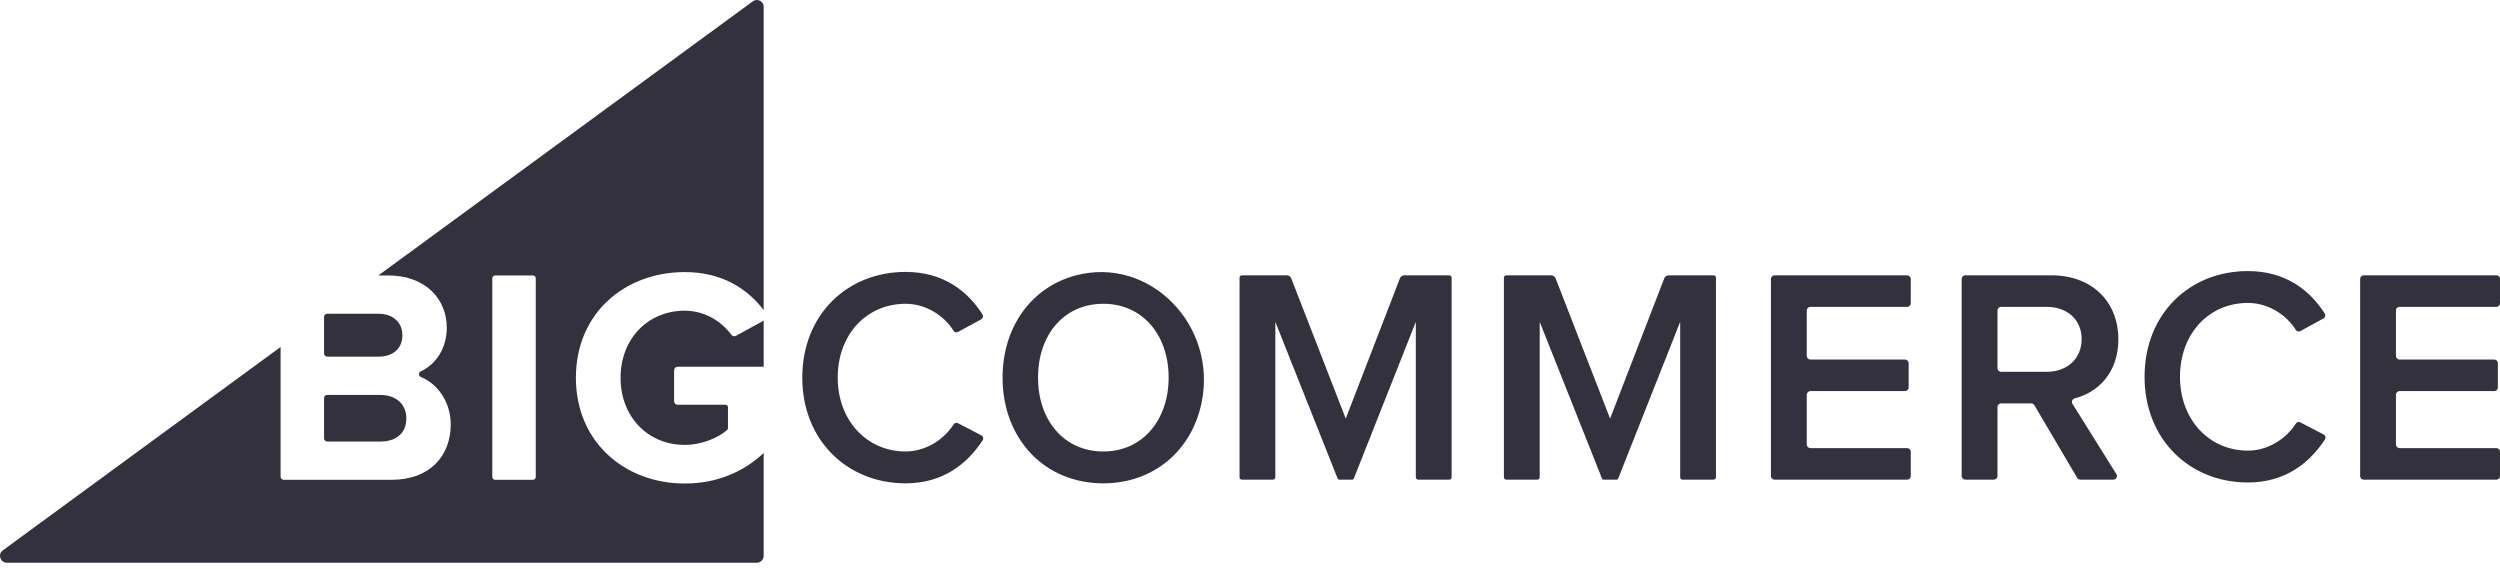
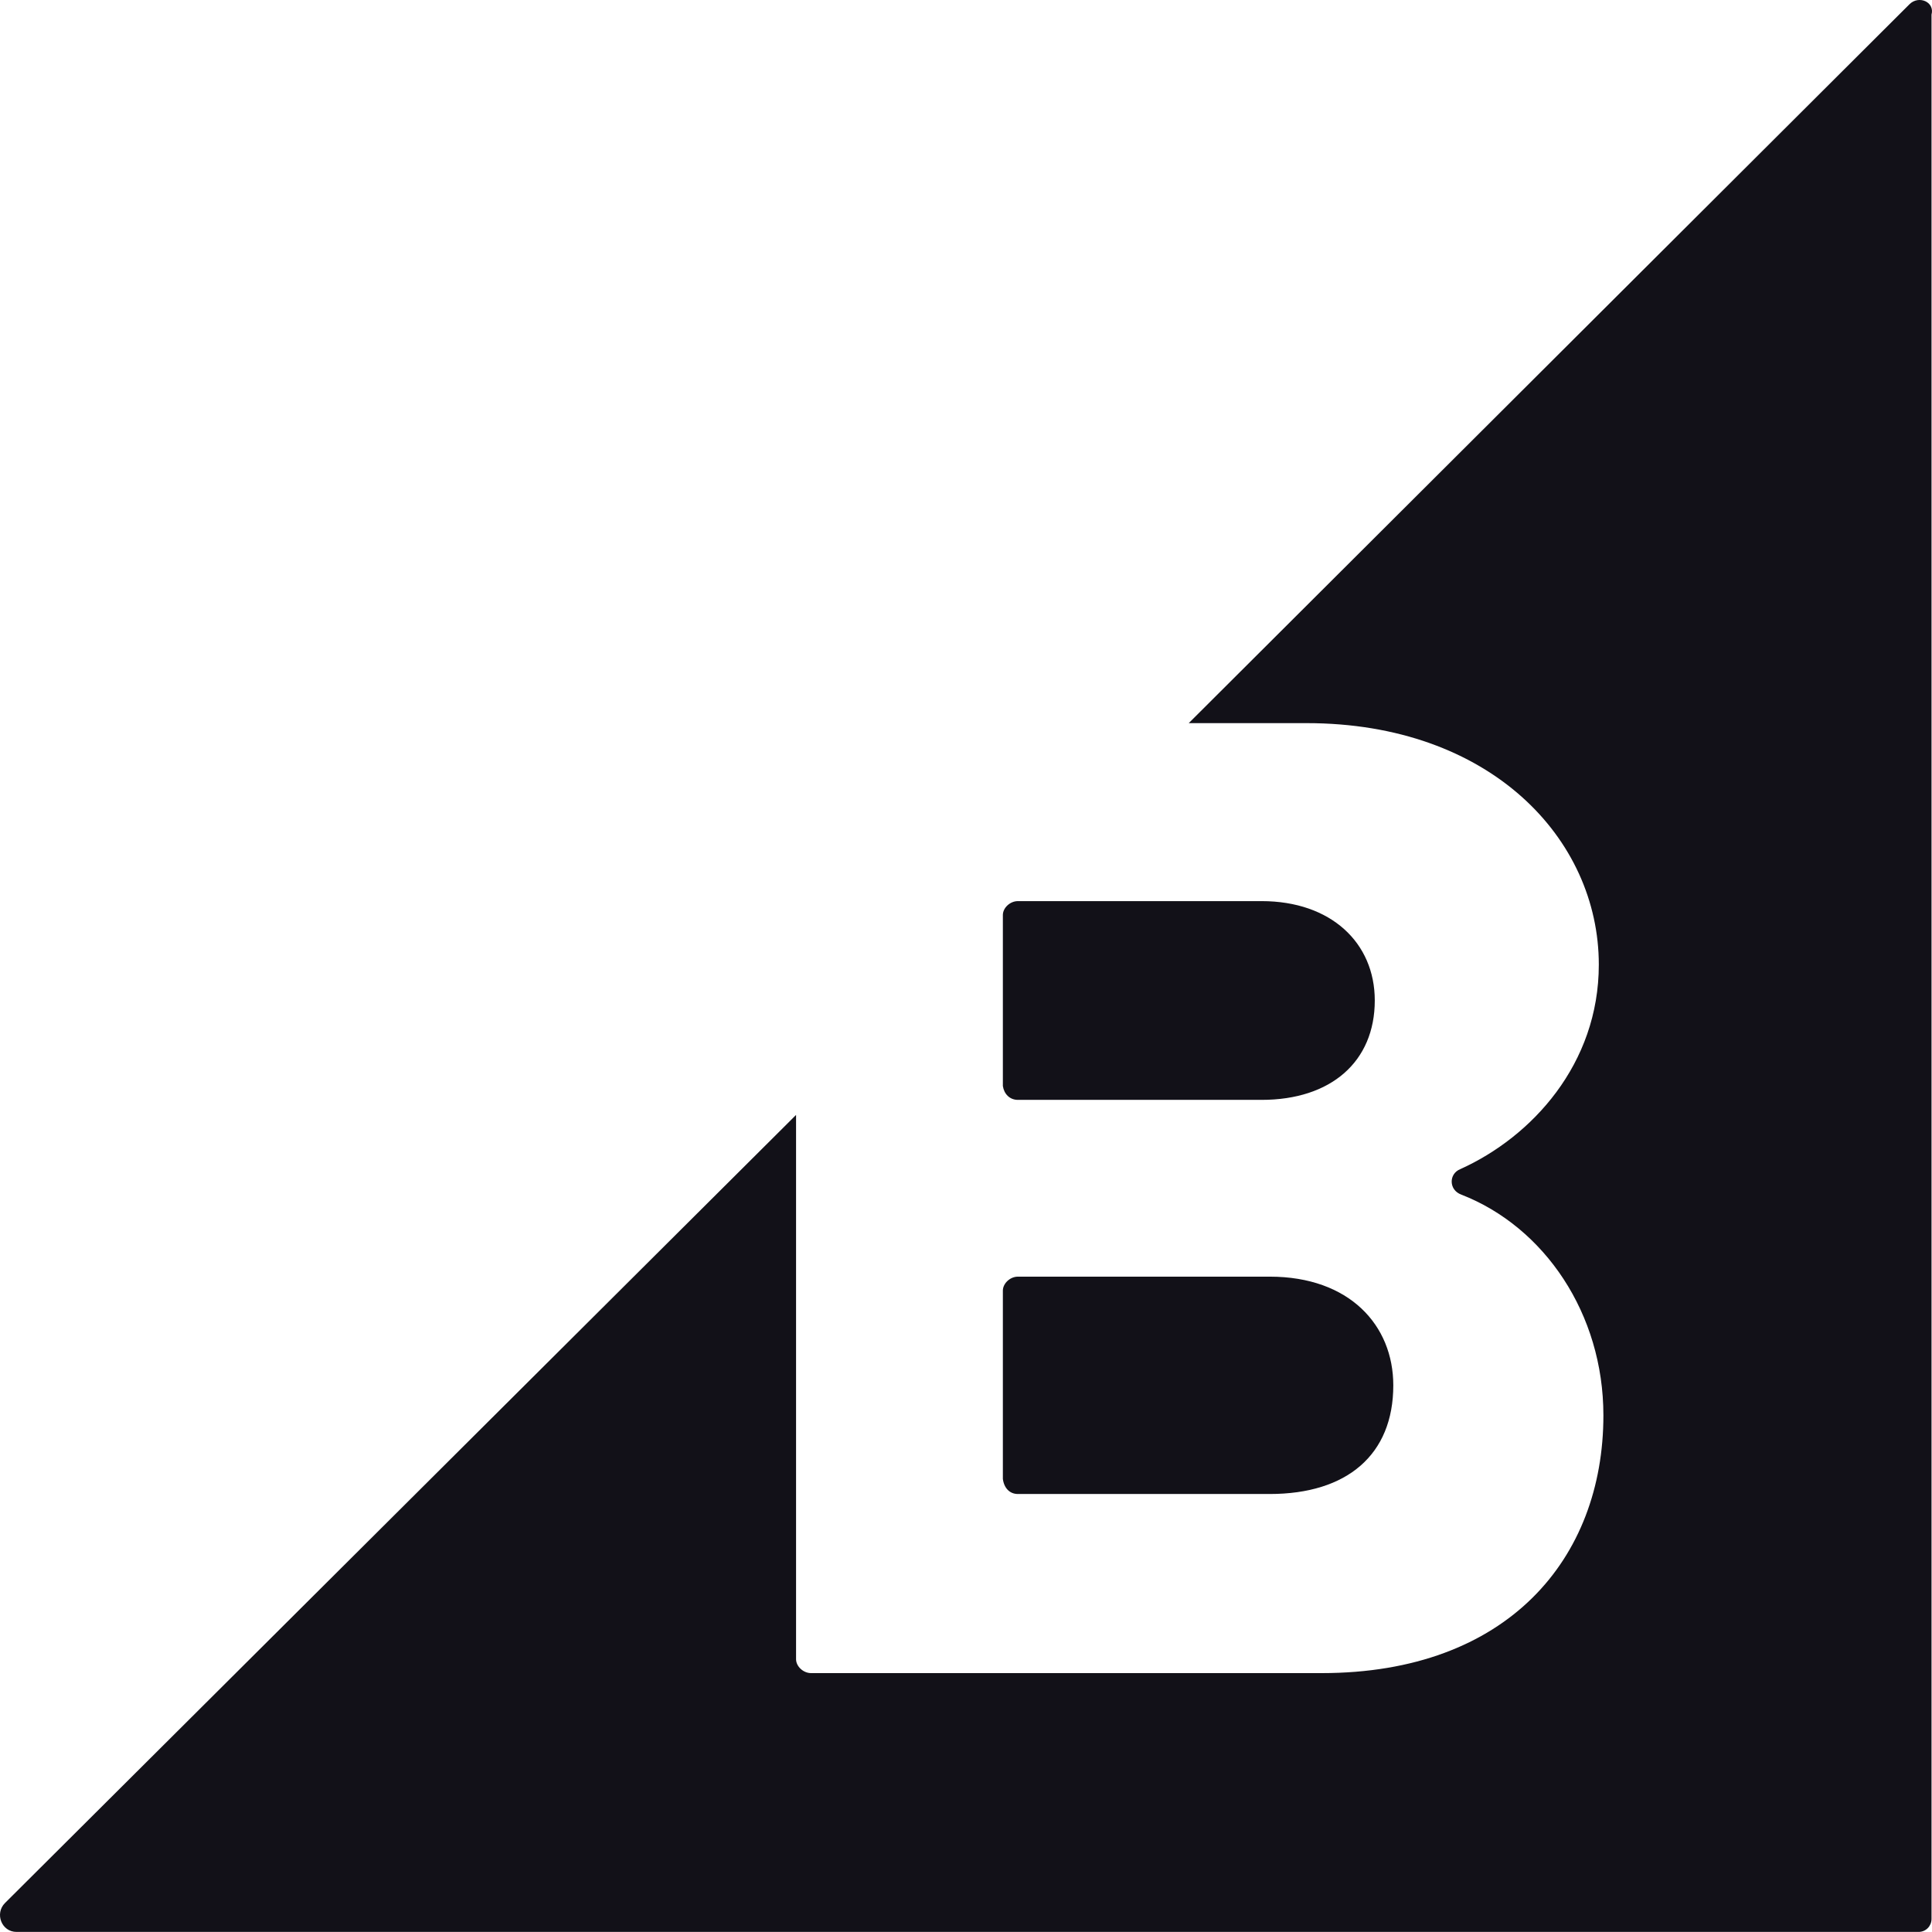
- <svg xmlns="http://www.w3.org/2000/svg" width="132px" height="30px" viewBox="0 0 132 30" version="1.1">
-   <defs />
-   <g id="Page-1" stroke="none" stroke-width="1" fill="none" fill-rule="evenodd">
-     <g id="Style-Guide---Navigation-Elements" transform="translate(-77, -1573)" fill="#34313F">
-       <path d="M115.619,1590.679 C115.102,1589.978 114.223,1589.405 113.159,1589.405 C111.187,1589.405 109.766,1590.909 109.766,1592.947 C109.766,1594.986 111.187,1596.49 113.159,1596.49 C114.08,1596.49 114.941,1596.098 115.391,1595.706 C115.421,1595.68 115.437,1595.642 115.437,1595.602 L115.437,1594.497 C115.437,1594.427 115.381,1594.371 115.311,1594.371 L112.776,1594.371 C112.675,1594.371 112.593,1594.289 112.593,1594.188 L112.593,1592.548 C112.593,1592.447 112.675,1592.365 112.776,1592.365 L117.322,1592.365 L117.322,1589.93 L115.854,1590.734 C115.776,1590.777 115.672,1590.751 115.619,1590.679 Z M94.278,1591.831 L96.986,1591.831 C97.761,1591.831 98.246,1591.394 98.246,1590.699 C98.246,1590.035 97.761,1589.566 96.986,1589.566 L94.278,1589.566 C94.185,1589.566 94.11,1589.642 94.11,1589.734 L94.11,1591.663 C94.11,1591.756 94.185,1591.831 94.278,1591.831 Z M105.288,1598.184 C105.288,1598.267 105.22,1598.334 105.137,1598.334 L103.144,1598.334 C103.06,1598.334 102.993,1598.267 102.993,1598.184 L102.993,1587.695 C102.993,1587.612 103.06,1587.544 103.144,1587.544 L105.137,1587.544 C105.22,1587.544 105.288,1587.612 105.288,1587.695 L105.288,1598.184 Z M116.749,1573.07 L96.976,1587.544 L97.487,1587.544 C99.539,1587.544 100.589,1588.854 100.589,1590.294 C100.589,1591.414 100.004,1592.242 99.22,1592.607 C99.089,1592.668 99.094,1592.853 99.227,1592.907 C100.142,1593.282 100.799,1594.262 100.799,1595.406 C100.799,1597.04 99.732,1598.334 97.665,1598.334 L91.983,1598.334 C91.89,1598.334 91.815,1598.259 91.815,1598.166 L91.815,1591.322 L77.148,1602.059 C76.867,1602.265 77.012,1602.711 77.361,1602.711 L116.962,1602.711 C117.16,1602.711 117.322,1602.549 117.322,1602.35 L117.322,1596.92 C116.262,1597.909 114.869,1598.529 113.159,1598.529 C109.992,1598.529 107.407,1596.345 107.407,1592.947 C107.407,1589.534 109.992,1587.366 113.159,1587.366 C115.15,1587.366 116.484,1588.269 117.322,1589.373 L117.322,1573.361 C117.322,1573.066 116.987,1572.896 116.749,1573.07 Z M94.278,1596.312 L97.083,1596.312 C97.939,1596.312 98.456,1595.859 98.456,1595.083 C98.456,1594.404 97.972,1593.853 97.083,1593.853 L94.278,1593.853 C94.185,1593.853 94.11,1593.929 94.11,1594.021 L94.11,1596.144 C94.11,1596.237 94.185,1596.312 94.278,1596.312 Z M128.814,1595.985 L127.578,1595.343 C127.499,1595.302 127.398,1595.332 127.35,1595.408 C126.827,1596.228 125.863,1596.837 124.815,1596.837 C122.758,1596.837 121.231,1595.188 121.231,1592.938 C121.231,1590.658 122.758,1589.04 124.815,1589.04 C125.862,1589.04 126.826,1589.634 127.349,1590.466 C127.398,1590.543 127.5,1590.573 127.58,1590.529 L128.807,1589.86 C128.9,1589.809 128.933,1589.693 128.876,1589.603 C128.1,1588.38 126.815,1587.357 124.815,1587.357 C121.745,1587.357 119.36,1589.606 119.36,1592.938 C119.36,1596.255 121.745,1598.52 124.815,1598.52 C126.813,1598.52 128.083,1597.47 128.885,1596.247 C128.946,1596.154 128.912,1596.036 128.814,1595.985 Z M135.256,1596.838 C133.15,1596.838 131.808,1595.155 131.808,1592.939 C131.808,1590.706 133.15,1589.04 135.256,1589.04 C137.347,1589.04 138.704,1590.706 138.704,1592.939 C138.704,1595.155 137.347,1596.838 135.256,1596.838 Z M133.783,1587.546 C131.466,1588.166 129.936,1590.254 129.936,1592.939 C129.936,1596.158 132.136,1598.52 135.256,1598.52 C137.913,1598.52 139.919,1596.79 140.442,1594.273 C141.294,1590.173 137.699,1586.499 133.783,1587.546 Z M153.518,1587.536 L151.153,1587.536 C151.048,1587.536 150.954,1587.6 150.915,1587.698 L148.055,1595.102 L145.178,1587.697 C145.139,1587.6 145.045,1587.536 144.94,1587.536 L142.574,1587.536 C142.504,1587.536 142.448,1587.593 142.448,1587.663 L142.448,1598.199 C142.448,1598.269 142.504,1598.326 142.574,1598.326 L144.211,1598.326 C144.281,1598.326 144.338,1598.269 144.338,1598.199 L144.338,1589.995 L147.628,1598.269 C147.642,1598.303 147.675,1598.326 147.712,1598.326 L148.397,1598.326 C148.434,1598.326 148.467,1598.303 148.481,1598.269 L151.755,1589.995 L151.755,1598.199 C151.755,1598.269 151.811,1598.326 151.881,1598.326 L153.518,1598.326 C153.588,1598.326 153.645,1598.269 153.645,1598.199 L153.645,1587.663 C153.645,1587.593 153.588,1587.536 153.518,1587.536 Z M177.695,1587.536 L170.7,1587.536 C170.592,1587.536 170.505,1587.623 170.505,1587.731 L170.505,1598.131 C170.505,1598.239 170.592,1598.326 170.7,1598.326 L177.695,1598.326 C177.802,1598.326 177.889,1598.239 177.889,1598.131 L177.889,1596.855 C177.889,1596.747 177.802,1596.66 177.695,1596.66 L172.591,1596.66 C172.483,1596.66 172.396,1596.572 172.396,1596.465 L172.396,1593.846 C172.396,1593.738 172.483,1593.65 172.591,1593.65 L177.582,1593.65 C177.689,1593.65 177.777,1593.563 177.777,1593.455 L177.777,1592.179 C177.777,1592.072 177.689,1591.984 177.582,1591.984 L172.591,1591.984 C172.483,1591.984 172.396,1591.897 172.396,1591.789 L172.396,1589.397 C172.396,1589.289 172.483,1589.202 172.591,1589.202 L177.695,1589.202 C177.802,1589.202 177.889,1589.114 177.889,1589.007 L177.889,1587.731 C177.889,1587.623 177.802,1587.536 177.695,1587.536 Z M185.068,1592.631 L182.66,1592.631 C182.553,1592.631 182.467,1592.545 182.467,1592.438 L182.467,1589.395 C182.467,1589.288 182.553,1589.202 182.66,1589.202 L185.068,1589.202 C186.134,1589.202 186.91,1589.865 186.91,1590.901 C186.91,1591.952 186.134,1592.631 185.068,1592.631 Z M186.552,1594.031 C187.758,1593.727 188.849,1592.693 188.849,1590.917 C188.849,1588.911 187.443,1587.536 185.31,1587.536 L180.769,1587.536 C180.663,1587.536 180.576,1587.622 180.576,1587.729 L180.576,1598.132 C180.576,1598.239 180.663,1598.326 180.769,1598.326 L182.273,1598.326 C182.38,1598.326 182.467,1598.239 182.467,1598.132 L182.467,1594.491 C182.467,1594.384 182.553,1594.298 182.66,1594.298 L184.247,1594.298 C184.315,1594.298 184.378,1594.334 184.413,1594.392 L186.676,1598.231 C186.711,1598.29 186.774,1598.326 186.843,1598.326 L188.581,1598.326 C188.733,1598.326 188.826,1598.16 188.745,1598.031 C188.246,1597.233 186.876,1595.042 186.426,1594.321 C186.354,1594.207 186.421,1594.064 186.552,1594.031 Z M203.697,1589.202 L208.81,1589.202 C208.915,1589.202 209,1589.117 209,1589.011 L209,1587.726 C209,1587.621 208.915,1587.536 208.81,1587.536 L201.806,1587.536 C201.701,1587.536 201.616,1587.621 201.616,1587.726 L201.616,1598.135 C201.616,1598.241 201.701,1598.326 201.806,1598.326 L208.81,1598.326 C208.915,1598.326 209,1598.241 209,1598.135 L209,1596.85 C209,1596.745 208.915,1596.66 208.81,1596.66 L203.697,1596.66 C203.591,1596.66 203.506,1596.574 203.506,1596.47 L203.506,1593.841 C203.506,1593.735 203.591,1593.65 203.697,1593.65 L208.697,1593.65 C208.802,1593.65 208.887,1593.565 208.887,1593.46 L208.887,1592.175 C208.887,1592.07 208.802,1591.984 208.697,1591.984 L203.697,1591.984 C203.591,1591.984 203.506,1591.899 203.506,1591.794 L203.506,1589.392 C203.506,1589.287 203.591,1589.202 203.697,1589.202 Z M199.687,1595.94 L198.451,1595.298 C198.371,1595.257 198.271,1595.287 198.223,1595.363 C197.7,1596.183 196.736,1596.793 195.688,1596.793 C193.631,1596.793 192.103,1595.143 192.103,1592.894 C192.103,1590.613 193.631,1588.995 195.688,1588.995 C196.735,1588.995 197.699,1589.589 198.222,1590.421 C198.27,1590.498 198.372,1590.528 198.453,1590.484 L199.679,1589.815 C199.773,1589.765 199.805,1589.648 199.748,1589.558 C198.972,1588.335 197.687,1587.313 195.688,1587.313 C192.617,1587.313 190.233,1589.562 190.233,1592.894 C190.233,1596.21 192.617,1598.475 195.688,1598.475 C197.685,1598.475 198.955,1597.425 199.757,1596.202 C199.818,1596.109 199.785,1595.991 199.687,1595.94 Z M167.476,1587.536 L165.111,1587.536 C165.006,1587.536 164.912,1587.6 164.873,1587.698 L162.013,1595.102 L159.136,1587.697 C159.098,1587.6 159.003,1587.536 158.898,1587.536 L156.533,1587.536 C156.463,1587.536 156.406,1587.593 156.406,1587.663 L156.406,1598.199 C156.406,1598.269 156.463,1598.326 156.533,1598.326 L158.17,1598.326 C158.24,1598.326 158.297,1598.269 158.297,1598.199 L158.297,1589.995 L161.586,1598.269 C161.6,1598.303 161.634,1598.326 161.671,1598.326 L162.355,1598.326 C162.392,1598.326 162.426,1598.303 162.439,1598.269 L165.713,1589.995 L165.713,1598.199 C165.713,1598.269 165.769,1598.326 165.84,1598.326 L167.476,1598.326 C167.547,1598.326 167.603,1598.269 167.603,1598.199 L167.603,1587.663 C167.603,1587.593 167.547,1587.536 167.476,1587.536 Z" id="BG---Logo-Main" />
-     </g>
-   </g>
+ <svg xmlns="http://www.w3.org/2000/svg" fill="#121118" role="img" viewBox="0 0 24 24">
+   <path d="M12.645 13.663h3.027c.861 0 1.406-.474 1.406-1.235 0-.717-.545-1.234-1.406-1.234h-3.027c-.1 0-.187.086-.187.172v2.125c.015.1.086.172.187.172zm0 4.896h3.128c.961 0 1.535-.488 1.535-1.35 0-.746-.545-1.35-1.535-1.35h-3.128c-.1 0-.187.087-.187.173v2.34c.015.115.086.187.187.187zM23.72.053l-8.953 8.93h1.464c2.281 0 3.63 1.435 3.63 3 0 1.235-.832 2.14-1.722 2.541-.143.058-.143.259.014.316 1.033.402 1.765 1.48 1.765 2.742 0 1.78-1.19 3.202-3.5 3.202h-6.342c-.1 0-.187-.086-.187-.172V13.85L.062 23.64c-.13.13-.043.359.143.359h23.631a.16.16 0 0 0 .158-.158V.182c.043-.158-.158-.244-.273-.13z" />
</svg>
